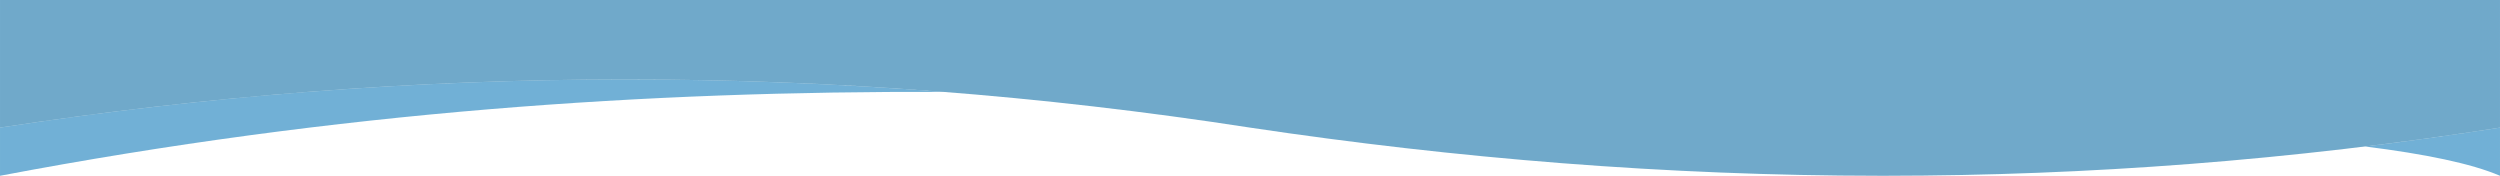
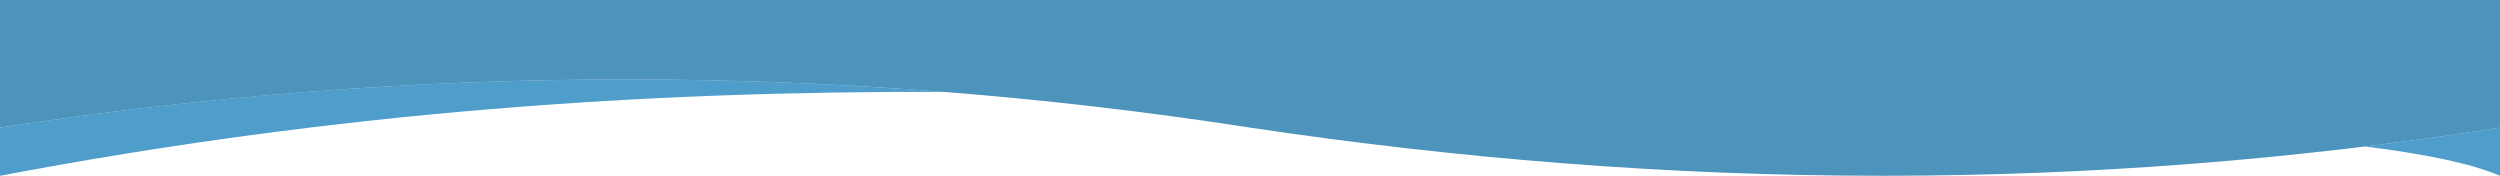
<svg xmlns="http://www.w3.org/2000/svg" width="1920" height="135" viewBox="0 0 508 35.719" version="1.1" id="svg8">
  <defs id="defs2">
    <filter style="color-interpolation-filters:sRGB" id="filter937">
      <feFlood flood-opacity="0.498" flood-color="rgb(0,0,0)" result="flood" id="feFlood927" />
      <feComposite in="flood" in2="SourceGraphic" operator="in" result="composite1" id="feComposite929" />
      <feGaussianBlur in="composite1" stdDeviation="0.5" result="blur" id="feGaussianBlur931" />
      <feOffset dx="0" dy="0" result="offset" id="feOffset933" />
      <feComposite in="SourceGraphic" in2="offset" operator="over" result="fbSourceGraphic" id="feComposite935" />
      <feColorMatrix result="fbSourceGraphicAlpha" in="fbSourceGraphic" values="0 0 0 -1 0 0 0 0 -1 0 0 0 0 -1 0 0 0 0 1 0" id="feColorMatrix939" />
      <feFlood id="feFlood941" flood-opacity="0.498" flood-color="rgb(0,0,0)" result="flood" in="fbSourceGraphic" />
      <feComposite in2="fbSourceGraphic" id="feComposite943" in="flood" operator="in" result="composite1" />
      <feGaussianBlur id="feGaussianBlur945" in="composite1" stdDeviation="0.5" result="blur" />
      <feOffset id="feOffset947" dx="0" dy="0" result="offset" />
      <feComposite in2="offset" id="feComposite949" in="fbSourceGraphic" operator="over" result="composite2" />
    </filter>
    <filter style="color-interpolation-filters:sRGB" id="filter985">
      <feFlood flood-opacity="0.498" flood-color="rgb(0,0,0)" result="flood" id="feFlood975" />
      <feComposite in="flood" in2="SourceGraphic" operator="in" result="composite1" id="feComposite977" />
      <feGaussianBlur in="composite1" stdDeviation="0.5" result="blur" id="feGaussianBlur979" />
      <feOffset dx="0" dy="0" result="offset" id="feOffset981" />
      <feComposite in="SourceGraphic" in2="offset" operator="over" result="composite2" id="feComposite983" />
    </filter>
  </defs>
  <g id="layer1" transform="translate(177.8,-116.0253)">
-     <path style="opacity:0.6;vector-effect:none;fill:#137cba;fill-opacity:1;stroke:none;stroke-width:0.265;stroke-linecap:butt;stroke-linejoin:miter;stroke-miterlimit:4;stroke-dasharray:none;stroke-dashoffset:0;stroke-opacity:1" d="m -51.063,132.167 c -42.333,0.024 -84.578,3.31 -126.737,9.789 v 9.789 c 69.005,-13.097 131.87,-17.252 191.723,-17.044 -21.685,-1.703 -43.347,-2.545 -64.986,-2.533 z m 381.263,9.789 c -9.179,1.445 -18.317,2.722 -27.416,3.835 12.122,1.52 21.617,3.452 27.416,5.953 z" id="rect845" />
-     <path style="opacity:0.6;vector-effect:none;fill:#1170a7;fill-opacity:1;stroke:none;stroke-width:1;stroke-linecap:butt;stroke-linejoin:miter;stroke-miterlimit:4;stroke-dasharray:none;stroke-dashoffset:0;stroke-opacity:1" d="m 0,0 v 98.004 c 318.684,-48.973 638.665,-49.685 960,0 C 1118.525,121.722 1279.562,134.876 1443.699,135 h 4.867 C 1602.807,134.874 1759.788,123.23 1920,98.004 V 0 Z" transform="matrix(0.2645834,0,0,0.2645834,-177.8,116.0253)" id="rect841" />
+     <path style="opacity:0.75;vector-effect:none;fill:#137cba;fill-opacity:1;stroke:none;stroke-width:0.265;stroke-linecap:butt;stroke-linejoin:miter;stroke-miterlimit:4;stroke-dasharray:none;stroke-dashoffset:0;stroke-opacity:1" d="m -51.063,132.167 c -42.333,0.024 -84.578,3.31 -126.737,9.789 v 9.789 c 69.005,-13.097 131.87,-17.252 191.723,-17.044 -21.685,-1.703 -43.347,-2.545 -64.986,-2.533 z m 381.263,9.789 c -9.179,1.445 -18.317,2.722 -27.416,3.835 12.122,1.52 21.617,3.452 27.416,5.953 z" id="rect845" />
+     <path style="opacity:0.75;vector-effect:none;fill:#1170a7;fill-opacity:1;stroke:none;stroke-width:1;stroke-linecap:butt;stroke-linejoin:miter;stroke-miterlimit:4;stroke-dasharray:none;stroke-dashoffset:0;stroke-opacity:1" d="m 0,0 v 98.004 c 318.684,-48.973 638.665,-49.685 960,0 C 1118.525,121.722 1279.562,134.876 1443.699,135 h 4.867 C 1602.807,134.874 1759.788,123.23 1920,98.004 V 0 Z" transform="matrix(0.2645834,0,0,0.2645834,-177.8,116.0253)" id="rect841" />
  </g>
</svg>
